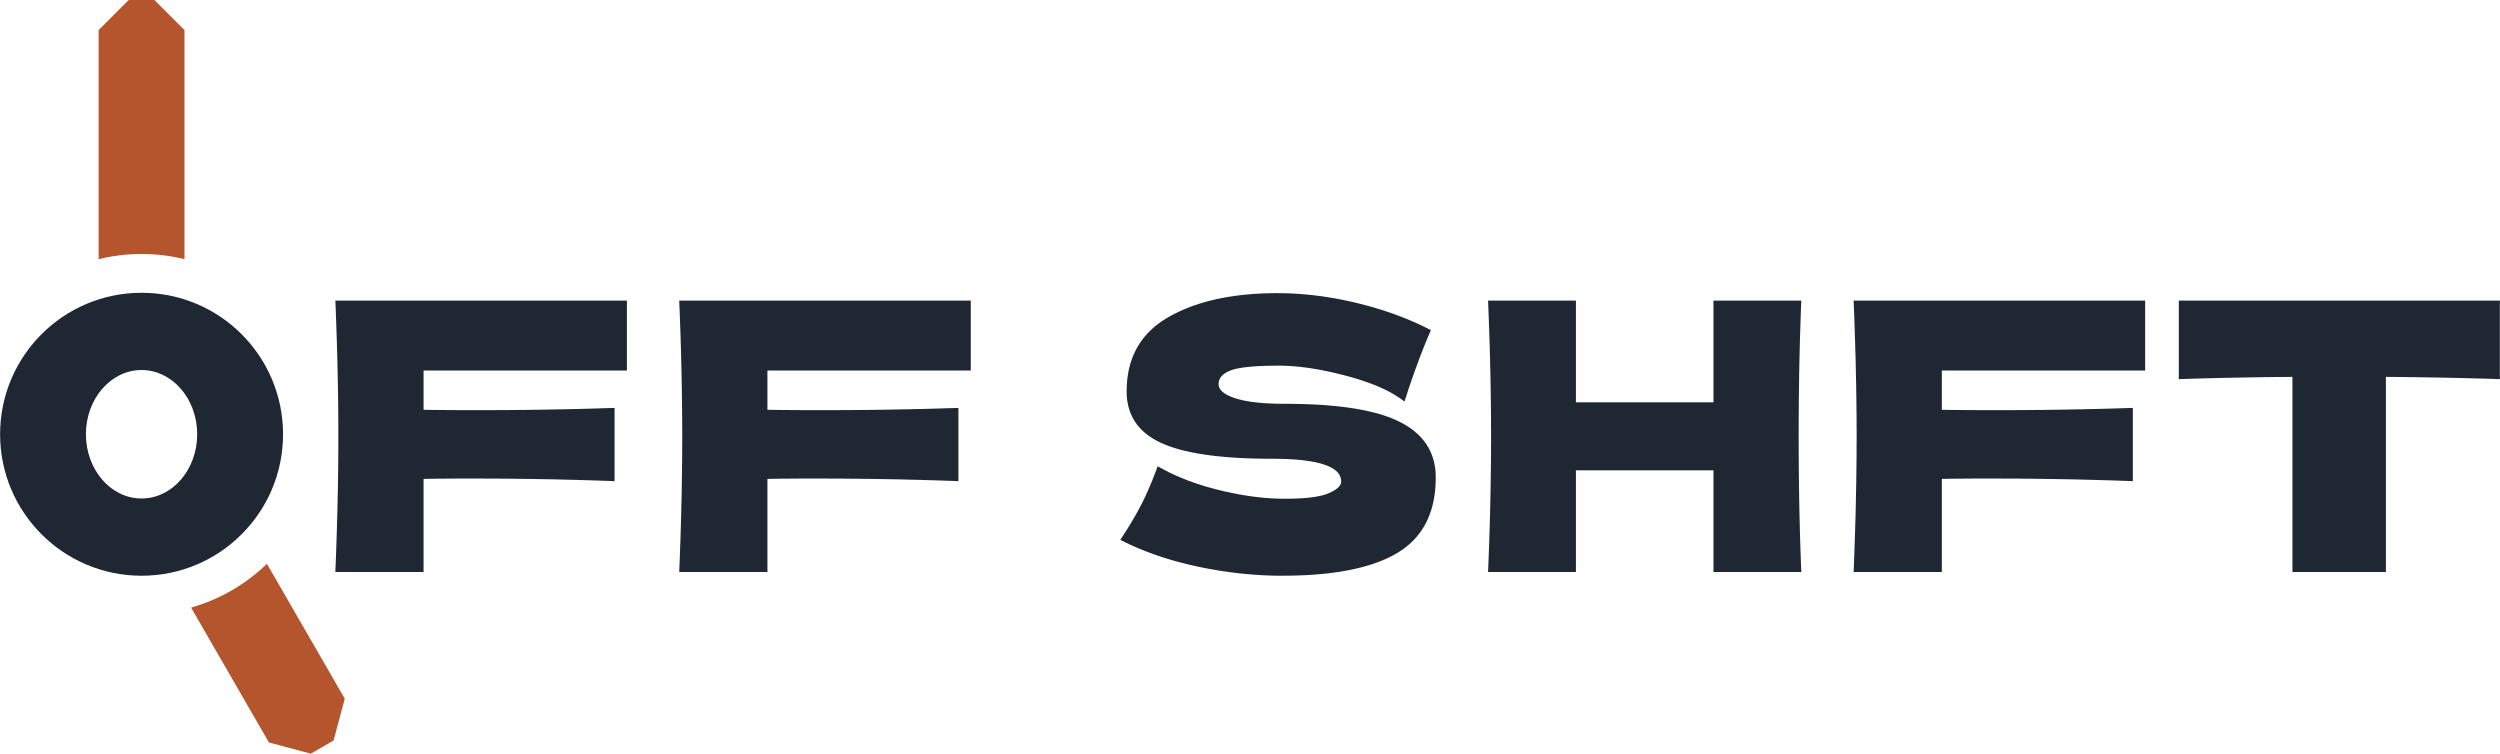
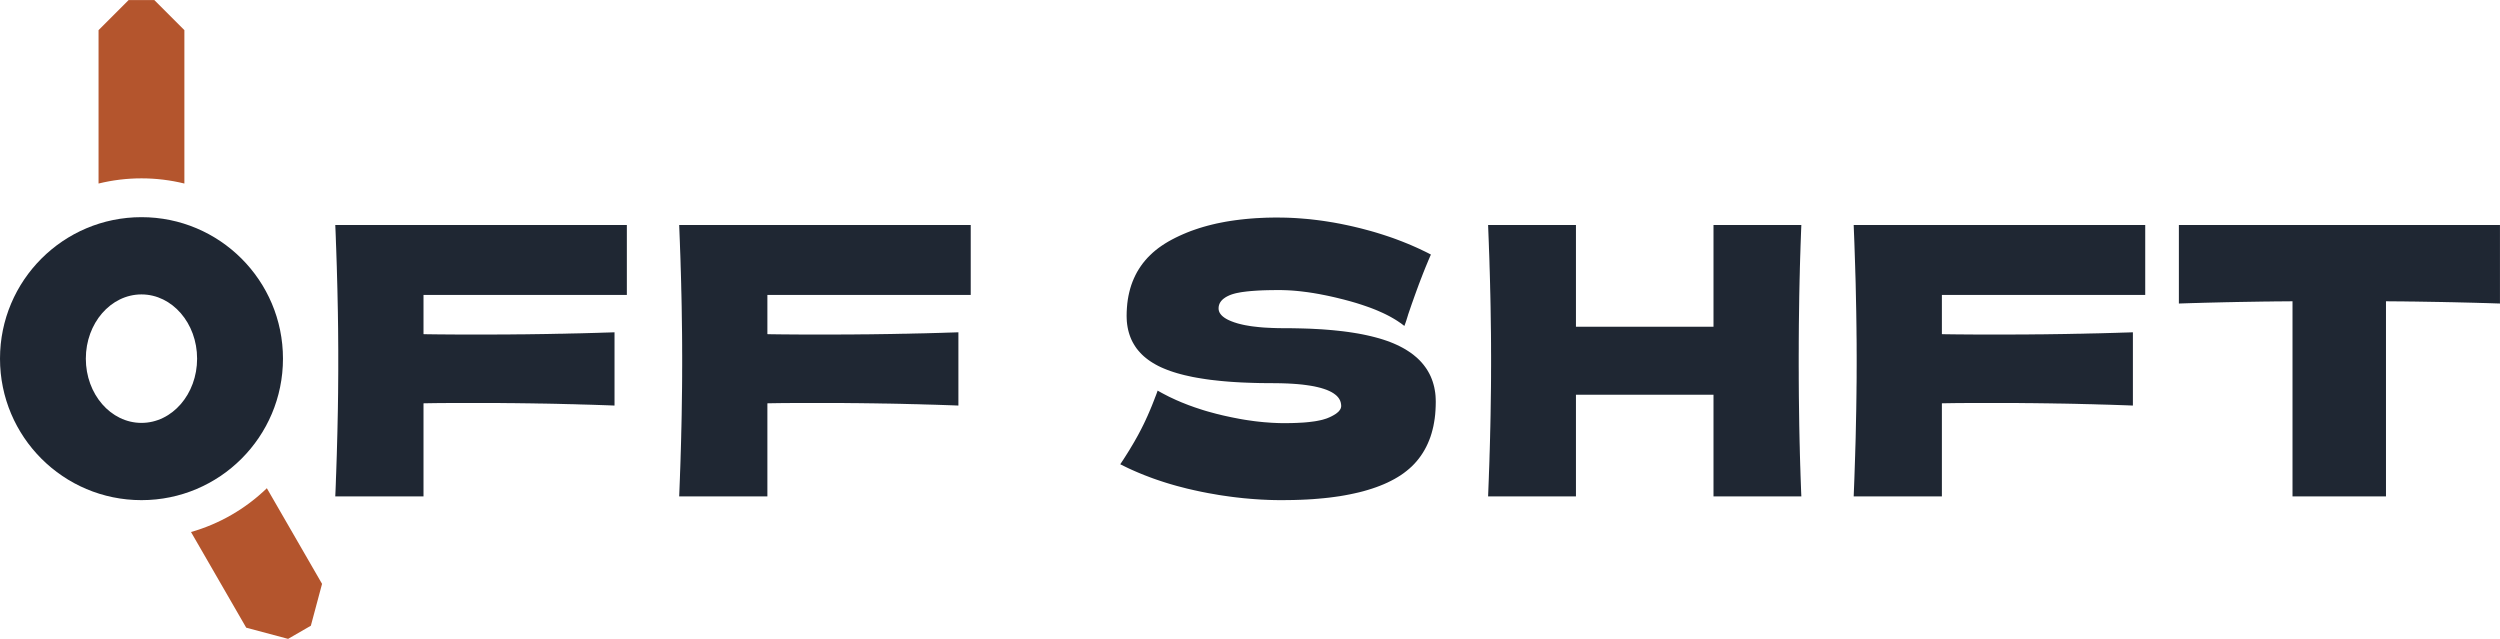
- <svg xmlns="http://www.w3.org/2000/svg" width="64.48mm" height="19.44mm" viewBox="0 0 64.485 19.443">
-   <g transform="translate(3.649 11.202)">
+ <svg xmlns="http://www.w3.org/2000/svg" width="64.48mm" height="16.48mm" viewBox="0 0 64.485 16.477">
+   <g transform="translate(3.649 9.249)">
    <path fill="#1F2733" fill-rule="evenodd" d="M-3.649 0 a3.649 3.649 0 1 0 7.299 0 a3.649 3.649 0 1 0 -7.299 0 Z M-1.435 0 a1.435 1.657 0 1 0 2.87 0 a1.435 1.657 0 1 0 -2.87 0 Z" />
-     <path fill="#B4552D" d="M-1.107 -4.517 L-1.107 -10.427 L-0.332 -11.202 L0.332 -11.202 L1.107 -10.427 L1.107 -4.517 A4.65 4.65 0 0 0 -1.107 -4.517 Z M3.234 3.342 L5.242 6.822 L4.953 7.901 L4.366 8.24 L3.286 7.951 L1.278 4.472 A4.65 4.65 0 0 0 3.234 3.342 Z" />
+     <path fill="#B4552D" d="M-1.107 -4.517 L-1.107 -8.474 L-0.332 -9.249 L0.332 -9.249 L1.107 -8.474 L1.107 -4.517 A4.65 4.65 0 0 0 -1.107 -4.517 Z M3.234 3.342 L4.658 5.809 L4.369 6.889 L3.782 7.228 L2.702 6.939 L1.278 4.472 A4.65 4.65 0 0 0 3.234 3.342 Z" />
    <path fill="#1F2733" fill-rule="evenodd" d="M12.52 -1.644 L7.275 -1.644 L7.275 -0.632 L7.317 -0.631 L7.36 -0.63 L7.405 -0.629 L7.452 -0.629 L7.501 -0.628 L7.551 -0.627 L7.604 -0.627 L7.657 -0.626 L7.713 -0.626 L7.77 -0.625 L7.829 -0.625 L7.889 -0.624 L7.952 -0.624 L8.016 -0.624 L8.082 -0.623 L8.149 -0.623 L8.218 -0.623 L8.289 -0.623 L8.362 -0.622 L8.436 -0.622 L8.512 -0.622 L8.59 -0.622 L8.75 -0.622 L8.891 -0.622 L9.033 -0.622 L9.175 -0.623 L9.317 -0.624 L9.46 -0.624 L9.602 -0.626 L9.745 -0.627 L9.888 -0.628 L10.031 -0.63 L10.174 -0.632 L10.318 -0.634 L10.461 -0.636 L10.605 -0.639 L10.749 -0.642 L10.894 -0.644 L11.038 -0.648 L11.183 -0.651 L11.328 -0.654 L11.473 -0.658 L11.618 -0.662 L11.764 -0.666 L11.91 -0.671 L12.056 -0.675 L12.202 -0.68 L12.202 1.21 L12.055 1.204 L11.908 1.199 L11.76 1.194 L11.612 1.189 L11.462 1.185 L11.312 1.181 L11.162 1.176 L11.01 1.173 L10.859 1.169 L10.706 1.165 L10.553 1.162 L10.399 1.159 L10.244 1.157 L10.089 1.154 L9.933 1.152 L9.776 1.15 L9.619 1.148 L9.461 1.147 L9.302 1.145 L9.143 1.144 L8.983 1.144 L8.823 1.143 L8.661 1.143 L8.499 1.143 L8.367 1.143 L8.303 1.143 L8.24 1.143 L8.179 1.143 L8.119 1.143 L8.06 1.143 L8.003 1.144 L7.947 1.144 L7.893 1.144 L7.84 1.145 L7.788 1.145 L7.738 1.145 L7.689 1.146 L7.641 1.146 L7.595 1.147 L7.55 1.147 L7.507 1.148 L7.465 1.149 L7.424 1.149 L7.385 1.15 L7.347 1.151 L7.31 1.151 L7.275 1.152 L7.275 3.553 L4.999 3.553 L5.006 3.398 L5.012 3.243 L5.017 3.089 L5.023 2.936 L5.028 2.784 L5.033 2.633 L5.038 2.482 L5.042 2.333 L5.046 2.184 L5.05 2.036 L5.054 1.889 L5.057 1.743 L5.06 1.597 L5.063 1.453 L5.066 1.309 L5.068 1.166 L5.07 1.024 L5.072 0.883 L5.073 0.742 L5.074 0.603 L5.075 0.464 L5.076 0.326 L5.076 0.189 L5.076 0.053 L5.076 -0.083 L5.076 -0.22 L5.075 -0.358 L5.074 -0.497 L5.073 -0.636 L5.072 -0.777 L5.07 -0.918 L5.068 -1.06 L5.066 -1.203 L5.063 -1.347 L5.06 -1.491 L5.057 -1.637 L5.054 -1.783 L5.05 -1.93 L5.046 -2.078 L5.042 -2.227 L5.038 -2.376 L5.033 -2.527 L5.028 -2.678 L5.023 -2.83 L5.017 -2.983 L5.012 -3.137 L5.006 -3.291 L4.999 -3.447 L12.52 -3.447 Z M21.39 -1.644 L16.145 -1.644 L16.145 -0.632 L16.187 -0.631 L16.231 -0.63 L16.276 -0.629 L16.323 -0.629 L16.372 -0.628 L16.422 -0.627 L16.474 -0.627 L16.528 -0.626 L16.583 -0.626 L16.641 -0.625 L16.699 -0.625 L16.76 -0.624 L16.822 -0.624 L16.886 -0.624 L16.952 -0.623 L17.02 -0.623 L17.089 -0.623 L17.16 -0.623 L17.232 -0.622 L17.306 -0.622 L17.382 -0.622 L17.46 -0.622 L17.621 -0.622 L17.762 -0.622 L17.904 -0.622 L18.046 -0.623 L18.188 -0.624 L18.33 -0.624 L18.473 -0.626 L18.615 -0.627 L18.758 -0.628 L18.901 -0.63 L19.045 -0.632 L19.188 -0.634 L19.332 -0.636 L19.476 -0.639 L19.62 -0.642 L19.764 -0.644 L19.909 -0.648 L20.054 -0.651 L20.199 -0.654 L20.344 -0.658 L20.489 -0.662 L20.635 -0.666 L20.78 -0.671 L20.926 -0.675 L21.072 -0.68 L21.072 1.21 L20.926 1.204 L20.779 1.199 L20.631 1.194 L20.482 1.189 L20.333 1.185 L20.183 1.181 L20.032 1.176 L19.881 1.173 L19.729 1.169 L19.576 1.165 L19.423 1.162 L19.269 1.159 L19.115 1.157 L18.959 1.154 L18.803 1.152 L18.647 1.15 L18.489 1.148 L18.332 1.147 L18.173 1.145 L18.014 1.144 L17.854 1.144 L17.693 1.143 L17.532 1.143 L17.37 1.143 L17.238 1.143 L17.174 1.143 L17.111 1.143 L17.05 1.143 L16.99 1.143 L16.931 1.143 L16.874 1.144 L16.818 1.144 L16.764 1.144 L16.71 1.145 L16.659 1.145 L16.608 1.145 L16.559 1.146 L16.512 1.146 L16.466 1.147 L16.421 1.147 L16.377 1.148 L16.335 1.149 L16.294 1.149 L16.255 1.15 L16.217 1.151 L16.181 1.151 L16.145 1.152 L16.145 3.553 L13.87 3.553 L13.876 3.398 L13.882 3.243 L13.888 3.089 L13.893 2.936 L13.899 2.784 L13.904 2.633 L13.908 2.482 L13.913 2.333 L13.917 2.184 L13.921 2.036 L13.924 1.889 L13.928 1.743 L13.931 1.597 L13.934 1.453 L13.936 1.309 L13.938 1.166 L13.94 1.024 L13.942 0.883 L13.944 0.742 L13.945 0.603 L13.946 0.464 L13.946 0.326 L13.947 0.189 L13.947 0.053 L13.947 -0.083 L13.946 -0.22 L13.946 -0.358 L13.945 -0.497 L13.944 -0.636 L13.942 -0.777 L13.94 -0.918 L13.938 -1.06 L13.936 -1.203 L13.934 -1.347 L13.931 -1.491 L13.928 -1.637 L13.924 -1.783 L13.921 -1.93 L13.917 -2.078 L13.913 -2.227 L13.908 -2.376 L13.904 -2.527 L13.899 -2.678 L13.893 -2.83 L13.888 -2.983 L13.882 -3.137 L13.876 -3.291 L13.87 -3.447 L21.39 -3.447 Z M29.38 -3.639 L29.464 -3.638 L29.548 -3.636 L29.632 -3.633 L29.717 -3.629 L29.802 -3.624 L29.886 -3.618 L29.971 -3.611 L30.056 -3.604 L30.142 -3.596 L30.227 -3.586 L30.313 -3.576 L30.399 -3.565 L30.485 -3.553 L30.571 -3.54 L30.657 -3.526 L30.744 -3.512 L30.831 -3.496 L30.918 -3.48 L31.005 -3.462 L31.092 -3.444 L31.18 -3.425 L31.268 -3.405 L31.355 -3.384 L31.443 -3.363 L31.53 -3.34 L31.616 -3.317 L31.702 -3.294 L31.786 -3.27 L31.87 -3.245 L31.954 -3.219 L32.036 -3.193 L32.118 -3.166 L32.199 -3.139 L32.28 -3.111 L32.359 -3.082 L32.438 -3.052 L32.517 -3.022 L32.594 -2.991 L32.671 -2.96 L32.747 -2.928 L32.822 -2.895 L32.897 -2.862 L32.971 -2.828 L33.044 -2.793 L33.117 -2.758 L33.189 -2.722 L33.26 -2.685 L33.236 -2.632 L33.213 -2.577 L33.189 -2.522 L33.166 -2.465 L33.142 -2.408 L33.118 -2.35 L33.094 -2.29 L33.07 -2.23 L33.046 -2.169 L33.022 -2.106 L32.997 -2.043 L32.973 -1.979 L32.948 -1.914 L32.924 -1.848 L32.899 -1.781 L32.874 -1.712 L32.849 -1.643 L32.824 -1.573 L32.799 -1.502 L32.773 -1.43 L32.748 -1.358 L32.723 -1.284 L32.697 -1.209 L32.671 -1.133 L32.667 -1.117 L32.662 -1.101 L32.657 -1.086 L32.653 -1.071 L32.648 -1.057 L32.644 -1.043 L32.639 -1.029 L32.635 -1.015 L32.631 -1.002 L32.627 -0.989 L32.623 -0.976 L32.618 -0.964 L32.615 -0.952 L32.611 -0.941 L32.607 -0.93 L32.603 -0.919 L32.599 -0.908 L32.596 -0.898 L32.592 -0.888 L32.588 -0.878 L32.585 -0.869 L32.582 -0.86 L32.578 -0.852 L32.575 -0.844 L32.533 -0.876 L32.49 -0.909 L32.444 -0.94 L32.397 -0.972 L32.348 -1.003 L32.298 -1.033 L32.246 -1.063 L32.192 -1.093 L32.136 -1.122 L32.078 -1.151 L32.019 -1.179 L31.958 -1.206 L31.895 -1.234 L31.831 -1.261 L31.765 -1.287 L31.697 -1.313 L31.627 -1.338 L31.555 -1.363 L31.482 -1.388 L31.407 -1.412 L31.331 -1.436 L31.252 -1.459 L31.172 -1.482 L31.09 -1.504 L31.008 -1.526 L30.926 -1.546 L30.846 -1.566 L30.766 -1.585 L30.686 -1.603 L30.608 -1.62 L30.531 -1.636 L30.454 -1.651 L30.378 -1.666 L30.303 -1.679 L30.228 -1.692 L30.155 -1.703 L30.082 -1.714 L30.01 -1.723 L29.939 -1.732 L29.869 -1.74 L29.799 -1.747 L29.731 -1.753 L29.663 -1.758 L29.596 -1.762 L29.529 -1.765 L29.464 -1.767 L29.399 -1.769 L29.335 -1.769 L29.26 -1.769 L29.187 -1.768 L29.116 -1.767 L29.047 -1.766 L28.98 -1.764 L28.915 -1.762 L28.852 -1.759 L28.791 -1.756 L28.732 -1.752 L28.676 -1.748 L28.621 -1.744 L28.569 -1.739 L28.519 -1.734 L28.47 -1.728 L28.424 -1.722 L28.38 -1.716 L28.338 -1.709 L28.298 -1.701 L28.26 -1.694 L28.224 -1.686 L28.19 -1.677 L28.158 -1.668 L28.129 -1.659 L28.101 -1.649 L28.075 -1.639 L28.05 -1.628 L28.027 -1.617 L28.004 -1.606 L27.983 -1.594 L27.962 -1.582 L27.943 -1.569 L27.925 -1.556 L27.907 -1.543 L27.891 -1.529 L27.876 -1.515 L27.863 -1.501 L27.85 -1.486 L27.838 -1.47 L27.828 -1.455 L27.818 -1.439 L27.81 -1.422 L27.803 -1.406 L27.797 -1.388 L27.792 -1.371 L27.788 -1.353 L27.785 -1.335 L27.784 -1.316 L27.783 -1.297 L27.784 -1.278 L27.786 -1.259 L27.79 -1.24 L27.795 -1.222 L27.802 -1.204 L27.81 -1.187 L27.82 -1.17 L27.832 -1.153 L27.845 -1.136 L27.859 -1.12 L27.875 -1.104 L27.893 -1.088 L27.912 -1.073 L27.932 -1.058 L27.955 -1.043 L27.978 -1.029 L28.003 -1.015 L28.03 -1.001 L28.058 -0.988 L28.088 -0.975 L28.119 -0.962 L28.152 -0.95 L28.186 -0.937 L28.222 -0.926 L28.259 -0.914 L28.298 -0.903 L28.338 -0.893 L28.379 -0.883 L28.422 -0.873 L28.466 -0.864 L28.511 -0.856 L28.558 -0.848 L28.606 -0.84 L28.655 -0.833 L28.706 -0.827 L28.758 -0.821 L28.812 -0.815 L28.866 -0.81 L28.923 -0.805 L28.98 -0.801 L29.039 -0.798 L29.099 -0.795 L29.161 -0.792 L29.224 -0.79 L29.289 -0.788 L29.354 -0.787 L29.421 -0.786 L29.49 -0.786 L29.658 -0.785 L29.823 -0.782 L29.983 -0.778 L30.14 -0.773 L30.293 -0.765 L30.442 -0.757 L30.587 -0.746 L30.728 -0.734 L30.865 -0.72 L30.999 -0.705 L31.128 -0.688 L31.254 -0.669 L31.376 -0.649 L31.494 -0.627 L31.608 -0.603 L31.718 -0.578 L31.824 -0.551 L31.927 -0.523 L32.025 -0.493 L32.12 -0.461 L32.21 -0.428 L32.297 -0.393 L32.38 -0.356 L32.459 -0.318 L32.535 -0.278 L32.607 -0.237 L32.676 -0.193 L32.742 -0.149 L32.805 -0.102 L32.864 -0.053 L32.921 -0.003 L32.974 0.049 L33.023 0.102 L33.07 0.158 L33.113 0.215 L33.154 0.274 L33.19 0.334 L33.224 0.396 L33.255 0.46 L33.282 0.526 L33.306 0.593 L33.327 0.663 L33.345 0.733 L33.359 0.806 L33.371 0.88 L33.379 0.956 L33.383 1.034 L33.385 1.114 L33.383 1.225 L33.378 1.333 L33.37 1.439 L33.358 1.543 L33.342 1.643 L33.324 1.741 L33.301 1.837 L33.276 1.929 L33.247 2.02 L33.214 2.107 L33.178 2.192 L33.139 2.274 L33.096 2.354 L33.05 2.431 L33.001 2.505 L32.948 2.577 L32.892 2.646 L32.832 2.713 L32.769 2.777 L32.702 2.838 L32.632 2.896 L32.559 2.952 L32.482 3.006 L32.402 3.056 L32.318 3.105 L32.231 3.151 L32.14 3.196 L32.046 3.238 L31.948 3.278 L31.847 3.316 L31.742 3.352 L31.633 3.386 L31.522 3.418 L31.406 3.448 L31.287 3.475 L31.165 3.501 L31.039 3.525 L30.91 3.547 L30.777 3.566 L30.64 3.584 L30.5 3.599 L30.357 3.612 L30.21 3.624 L30.059 3.633 L29.905 3.64 L29.748 3.645 L29.587 3.648 L29.422 3.649 L29.333 3.649 L29.244 3.648 L29.154 3.646 L29.064 3.643 L28.975 3.639 L28.885 3.635 L28.795 3.629 L28.704 3.623 L28.614 3.616 L28.524 3.608 L28.433 3.6 L28.342 3.59 L28.251 3.58 L28.16 3.569 L28.069 3.557 L27.978 3.544 L27.887 3.531 L27.795 3.517 L27.704 3.501 L27.612 3.485 L27.52 3.469 L27.428 3.451 L27.335 3.433 L27.243 3.413 L27.151 3.393 L27.06 3.372 L26.969 3.351 L26.88 3.328 L26.791 3.305 L26.703 3.282 L26.615 3.257 L26.529 3.232 L26.443 3.206 L26.358 3.179 L26.273 3.151 L26.19 3.123 L26.107 3.094 L26.025 3.064 L25.944 3.033 L25.863 3.002 L25.784 2.97 L25.705 2.937 L25.626 2.903 L25.549 2.869 L25.472 2.834 L25.397 2.798 L25.322 2.761 L25.247 2.724 L25.274 2.683 L25.301 2.642 L25.328 2.602 L25.353 2.562 L25.379 2.522 L25.404 2.482 L25.429 2.443 L25.453 2.404 L25.478 2.365 L25.501 2.326 L25.524 2.287 L25.547 2.249 L25.57 2.211 L25.592 2.173 L25.614 2.136 L25.635 2.098 L25.656 2.061 L25.677 2.024 L25.697 1.988 L25.717 1.951 L25.736 1.915 L25.755 1.879 L25.774 1.843 L25.792 1.808 L25.81 1.772 L25.828 1.736 L25.846 1.7 L25.864 1.663 L25.882 1.625 L25.9 1.587 L25.917 1.549 L25.935 1.51 L25.953 1.471 L25.97 1.431 L25.988 1.391 L26.005 1.35 L26.023 1.309 L26.04 1.267 L26.058 1.225 L26.075 1.182 L26.092 1.139 L26.109 1.096 L26.126 1.052 L26.143 1.007 L26.161 0.962 L26.178 0.917 L26.195 0.871 L26.211 0.824 L26.269 0.857 L26.327 0.889 L26.386 0.92 L26.446 0.951 L26.506 0.982 L26.568 1.011 L26.63 1.04 L26.692 1.069 L26.756 1.096 L26.82 1.124 L26.886 1.15 L26.951 1.176 L27.018 1.202 L27.086 1.226 L27.154 1.251 L27.223 1.274 L27.293 1.297 L27.363 1.32 L27.434 1.342 L27.506 1.363 L27.579 1.383 L27.653 1.403 L27.727 1.423 L27.802 1.441 L27.878 1.46 L27.953 1.477 L28.027 1.493 L28.101 1.509 L28.175 1.524 L28.248 1.538 L28.32 1.552 L28.393 1.565 L28.464 1.577 L28.536 1.588 L28.607 1.598 L28.677 1.608 L28.747 1.617 L28.817 1.625 L28.886 1.632 L28.955 1.639 L29.023 1.644 L29.091 1.649 L29.159 1.654 L29.226 1.657 L29.292 1.66 L29.359 1.662 L29.424 1.663 L29.49 1.663 L29.556 1.663 L29.62 1.662 L29.682 1.661 L29.743 1.659 L29.803 1.657 L29.86 1.654 L29.916 1.651 L29.971 1.648 L30.023 1.644 L30.075 1.639 L30.124 1.634 L30.172 1.628 L30.218 1.622 L30.263 1.616 L30.305 1.609 L30.347 1.601 L30.386 1.593 L30.424 1.585 L30.461 1.576 L30.495 1.566 L30.528 1.556 L30.56 1.546 L30.59 1.535 L30.618 1.523 L30.645 1.512 L30.67 1.5 L30.695 1.488 L30.718 1.476 L30.74 1.464 L30.761 1.452 L30.781 1.44 L30.8 1.428 L30.818 1.415 L30.834 1.403 L30.849 1.39 L30.864 1.378 L30.877 1.365 L30.889 1.352 L30.899 1.339 L30.909 1.326 L30.918 1.313 L30.925 1.3 L30.931 1.287 L30.937 1.274 L30.94 1.26 L30.943 1.247 L30.945 1.233 L30.946 1.22 L30.942 1.172 L30.933 1.126 L30.918 1.082 L30.896 1.04 L30.868 1 L30.834 0.962 L30.793 0.927 L30.746 0.893 L30.693 0.861 L30.634 0.832 L30.569 0.804 L30.497 0.779 L30.419 0.755 L30.335 0.734 L30.245 0.714 L30.148 0.697 L30.046 0.682 L29.937 0.668 L29.822 0.657 L29.7 0.648 L29.573 0.641 L29.439 0.636 L29.298 0.633 L29.152 0.632 L28.99 0.631 L28.832 0.629 L28.677 0.625 L28.527 0.62 L28.379 0.614 L28.236 0.606 L28.097 0.597 L27.961 0.586 L27.829 0.574 L27.7 0.56 L27.576 0.546 L27.455 0.529 L27.338 0.511 L27.225 0.492 L27.115 0.472 L27.01 0.449 L26.907 0.426 L26.809 0.401 L26.715 0.375 L26.624 0.347 L26.537 0.318 L26.454 0.287 L26.374 0.255 L26.298 0.222 L26.226 0.187 L26.157 0.15 L26.09 0.111 L26.027 0.071 L25.967 0.029 L25.91 -0.015 L25.856 -0.06 L25.805 -0.108 L25.758 -0.157 L25.713 -0.208 L25.671 -0.26 L25.633 -0.315 L25.598 -0.371 L25.565 -0.429 L25.536 -0.488 L25.51 -0.55 L25.487 -0.613 L25.467 -0.678 L25.45 -0.744 L25.436 -0.813 L25.425 -0.883 L25.417 -0.955 L25.413 -1.029 L25.411 -1.104 L25.413 -1.211 L25.419 -1.316 L25.428 -1.419 L25.441 -1.519 L25.458 -1.617 L25.479 -1.712 L25.503 -1.805 L25.531 -1.896 L25.563 -1.984 L25.599 -2.07 L25.638 -2.153 L25.681 -2.235 L25.728 -2.313 L25.779 -2.39 L25.833 -2.464 L25.891 -2.535 L25.953 -2.605 L26.019 -2.671 L26.088 -2.736 L26.161 -2.798 L26.238 -2.858 L26.319 -2.915 L26.403 -2.97 L26.491 -3.023 L26.582 -3.073 L26.675 -3.121 L26.771 -3.167 L26.869 -3.211 L26.969 -3.253 L27.071 -3.293 L27.176 -3.33 L27.283 -3.366 L27.392 -3.399 L27.503 -3.43 L27.617 -3.459 L27.732 -3.486 L27.85 -3.51 L27.971 -3.533 L28.093 -3.553 L28.218 -3.571 L28.345 -3.587 L28.474 -3.601 L28.606 -3.613 L28.739 -3.623 L28.875 -3.63 L29.014 -3.636 L29.154 -3.639 L29.297 -3.64 Z M37.001 -0.824 L40.549 -0.824 L40.549 -3.447 L42.815 -3.447 L42.809 -3.311 L42.804 -3.174 L42.799 -3.036 L42.794 -2.897 L42.79 -2.758 L42.785 -2.617 L42.781 -2.476 L42.777 -2.334 L42.774 -2.191 L42.77 -2.047 L42.767 -1.903 L42.764 -1.757 L42.761 -1.611 L42.759 -1.464 L42.757 -1.316 L42.755 -1.167 L42.753 -1.018 L42.751 -0.867 L42.75 -0.716 L42.749 -0.564 L42.748 -0.411 L42.748 -0.257 L42.747 -0.102 L42.747 0.053 L42.747 0.209 L42.748 0.363 L42.748 0.517 L42.749 0.67 L42.75 0.822 L42.751 0.973 L42.753 1.124 L42.755 1.273 L42.757 1.422 L42.759 1.57 L42.761 1.717 L42.764 1.863 L42.767 2.009 L42.77 2.153 L42.774 2.297 L42.777 2.44 L42.781 2.582 L42.785 2.723 L42.79 2.864 L42.794 3.003 L42.799 3.142 L42.804 3.28 L42.809 3.417 L42.815 3.553 L40.549 3.553 L40.549 0.93 L37.001 0.93 L37.001 3.553 L34.735 3.553 L34.741 3.398 L34.747 3.243 L34.753 3.089 L34.758 2.936 L34.764 2.784 L34.769 2.633 L34.773 2.482 L34.778 2.333 L34.782 2.184 L34.786 2.036 L34.789 1.889 L34.793 1.743 L34.796 1.597 L34.799 1.453 L34.801 1.309 L34.803 1.166 L34.805 1.024 L34.807 0.883 L34.809 0.742 L34.81 0.603 L34.811 0.464 L34.811 0.326 L34.812 0.189 L34.812 0.053 L34.812 -0.083 L34.811 -0.22 L34.811 -0.358 L34.81 -0.497 L34.809 -0.636 L34.807 -0.777 L34.805 -0.918 L34.803 -1.06 L34.801 -1.203 L34.799 -1.347 L34.796 -1.491 L34.793 -1.637 L34.789 -1.783 L34.786 -1.93 L34.782 -2.078 L34.778 -2.227 L34.773 -2.376 L34.769 -2.527 L34.764 -2.678 L34.758 -2.83 L34.753 -2.983 L34.747 -3.137 L34.741 -3.291 L34.735 -3.447 L37.001 -3.447 Z M51.685 -1.644 L46.44 -1.644 L46.44 -0.632 L46.482 -0.631 L46.526 -0.63 L46.571 -0.629 L46.618 -0.629 L46.666 -0.628 L46.717 -0.627 L46.769 -0.627 L46.823 -0.626 L46.878 -0.626 L46.935 -0.625 L46.994 -0.625 L47.055 -0.624 L47.117 -0.624 L47.181 -0.624 L47.247 -0.623 L47.314 -0.623 L47.383 -0.623 L47.454 -0.623 L47.527 -0.622 L47.601 -0.622 L47.677 -0.622 L47.755 -0.622 L47.915 -0.622 L48.057 -0.622 L48.199 -0.622 L48.34 -0.623 L48.483 -0.624 L48.625 -0.624 L48.767 -0.626 L48.91 -0.627 L49.053 -0.628 L49.196 -0.63 L49.339 -0.632 L49.483 -0.634 L49.627 -0.636 L49.771 -0.639 L49.915 -0.642 L50.059 -0.644 L50.204 -0.648 L50.348 -0.651 L50.493 -0.654 L50.638 -0.658 L50.784 -0.662 L50.929 -0.666 L51.075 -0.671 L51.221 -0.675 L51.367 -0.68 L51.367 1.21 L51.22 1.204 L51.073 1.199 L50.925 1.194 L50.777 1.189 L50.628 1.185 L50.478 1.181 L50.327 1.176 L50.176 1.173 L50.024 1.169 L49.871 1.165 L49.718 1.162 L49.564 1.159 L49.409 1.157 L49.254 1.154 L49.098 1.152 L48.942 1.15 L48.784 1.148 L48.626 1.147 L48.468 1.145 L48.308 1.144 L48.149 1.144 L47.988 1.143 L47.827 1.143 L47.665 1.143 L47.532 1.143 L47.468 1.143 L47.406 1.143 L47.344 1.143 L47.284 1.143 L47.226 1.143 L47.169 1.144 L47.113 1.144 L47.058 1.144 L47.005 1.145 L46.954 1.145 L46.903 1.145 L46.854 1.146 L46.807 1.146 L46.76 1.147 L46.716 1.147 L46.672 1.148 L46.63 1.149 L46.589 1.149 L46.55 1.15 L46.512 1.151 L46.475 1.151 L46.44 1.152 L46.44 3.553 L44.165 3.553 L44.171 3.398 L44.177 3.243 L44.183 3.089 L44.188 2.936 L44.193 2.784 L44.198 2.633 L44.203 2.482 L44.207 2.333 L44.212 2.184 L44.216 2.036 L44.219 1.889 L44.222 1.743 L44.225 1.597 L44.228 1.453 L44.231 1.309 L44.233 1.166 L44.235 1.024 L44.237 0.883 L44.238 0.742 L44.24 0.603 L44.241 0.464 L44.241 0.326 L44.242 0.189 L44.242 0.053 L44.242 -0.083 L44.241 -0.22 L44.241 -0.358 L44.24 -0.497 L44.238 -0.636 L44.237 -0.777 L44.235 -0.918 L44.233 -1.06 L44.231 -1.203 L44.228 -1.347 L44.225 -1.491 L44.222 -1.637 L44.219 -1.783 L44.216 -1.93 L44.212 -2.078 L44.207 -2.227 L44.203 -2.376 L44.198 -2.527 L44.193 -2.678 L44.188 -2.83 L44.183 -2.983 L44.177 -3.137 L44.171 -3.291 L44.165 -3.447 L51.685 -3.447 Z M60.835 -1.422 L60.709 -1.426 L60.584 -1.43 L60.458 -1.434 L60.333 -1.437 L60.208 -1.441 L60.084 -1.444 L59.96 -1.447 L59.836 -1.45 L59.712 -1.453 L59.589 -1.456 L59.466 -1.458 L59.343 -1.461 L59.221 -1.463 L59.099 -1.465 L58.977 -1.467 L58.856 -1.469 L58.734 -1.471 L58.614 -1.473 L58.493 -1.474 L58.373 -1.476 L58.253 -1.477 L58.133 -1.478 L58.014 -1.479 L57.895 -1.48 L57.895 3.553 L55.484 3.553 L55.484 -1.48 L55.364 -1.479 L55.244 -1.478 L55.124 -1.477 L55.004 -1.476 L54.883 -1.474 L54.762 -1.473 L54.641 -1.471 L54.52 -1.469 L54.399 -1.467 L54.277 -1.465 L54.155 -1.463 L54.033 -1.461 L53.911 -1.458 L53.788 -1.456 L53.666 -1.453 L53.543 -1.45 L53.42 -1.447 L53.297 -1.444 L53.173 -1.441 L53.05 -1.437 L52.926 -1.434 L52.802 -1.43 L52.677 -1.426 L52.553 -1.422 L52.553 -3.447 L60.835 -3.447 Z" />
  </g>
</svg>
